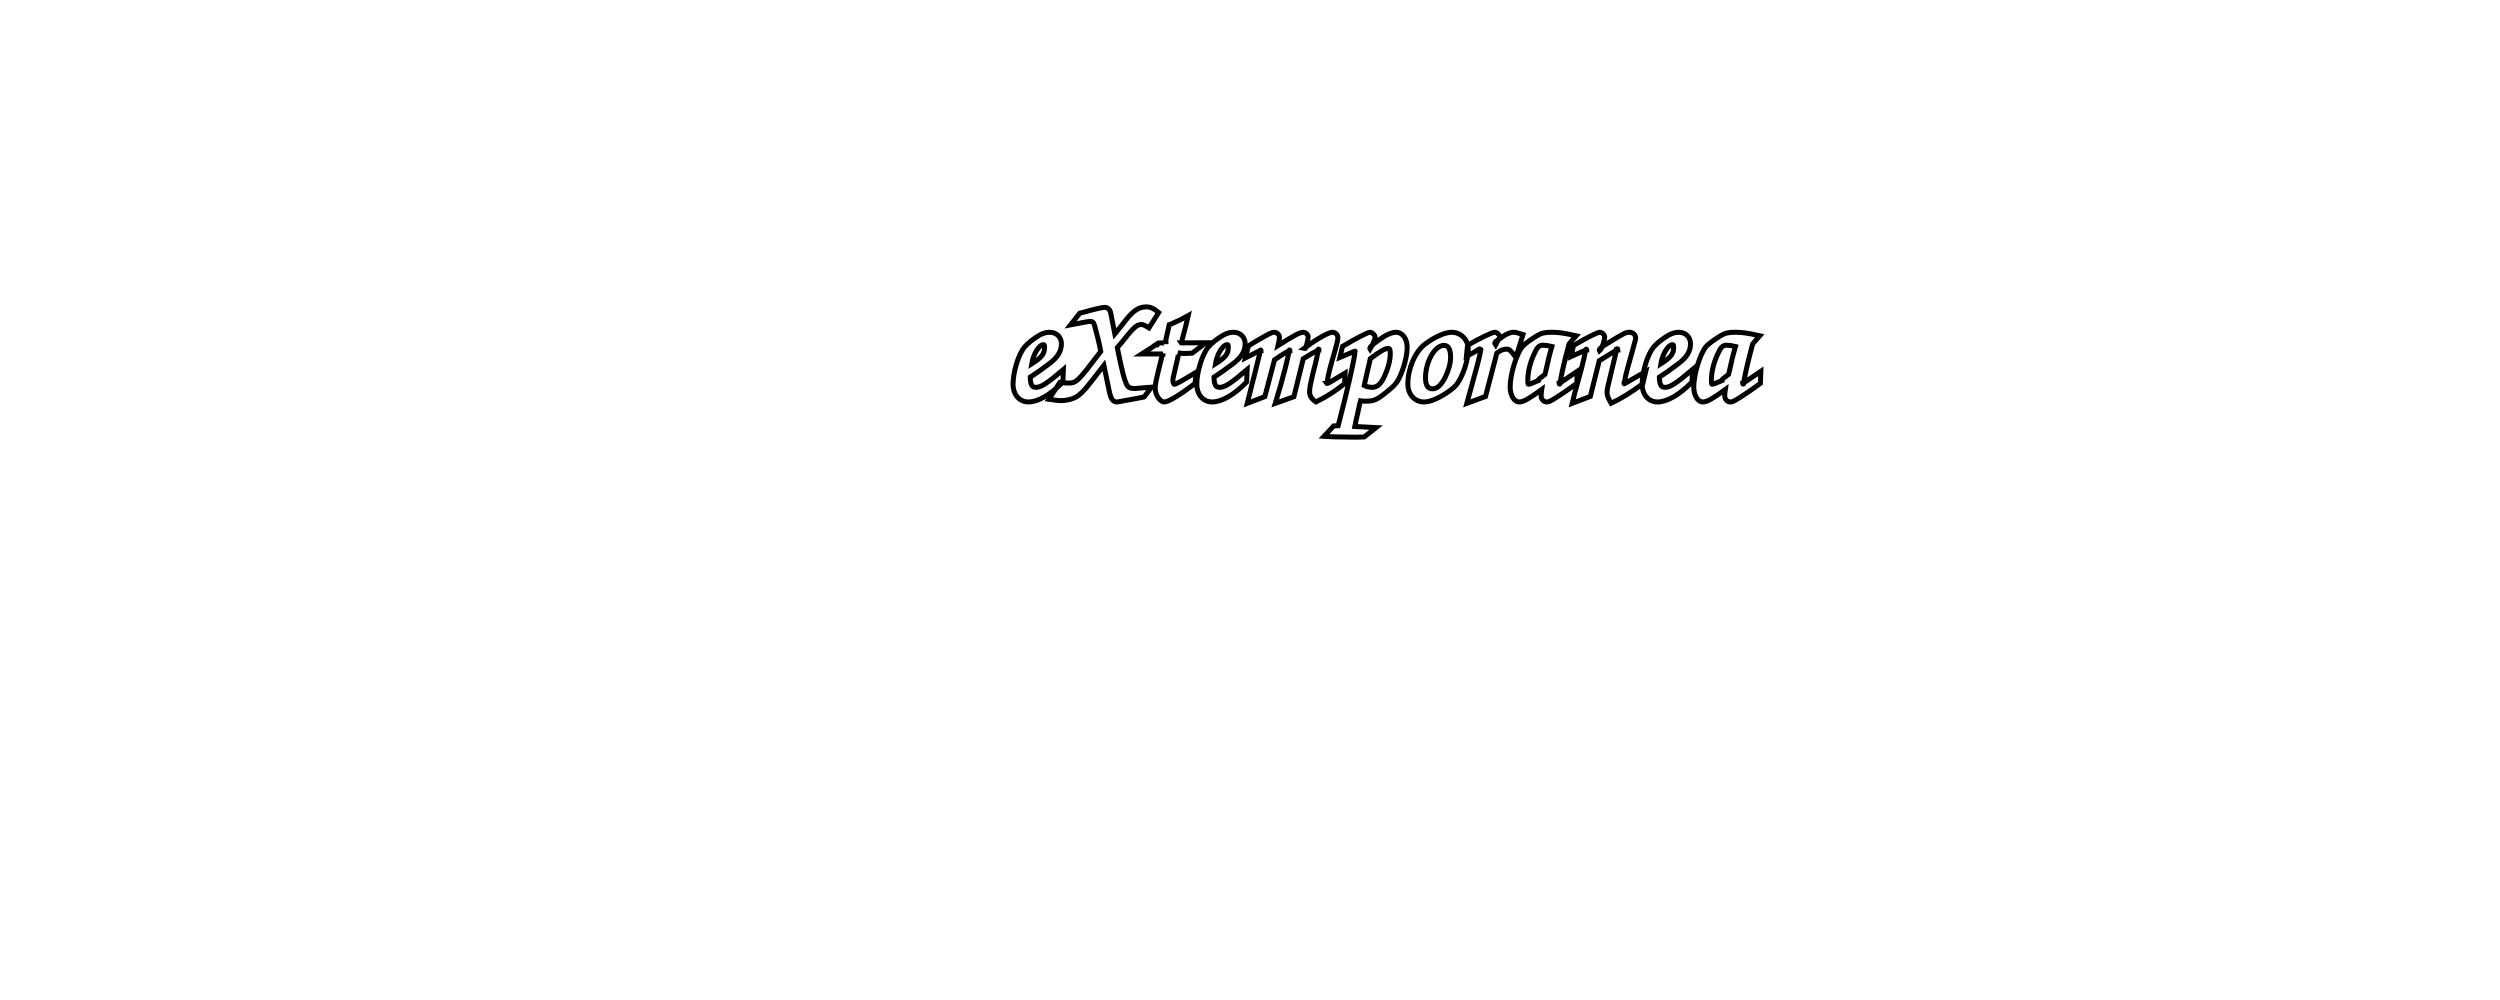
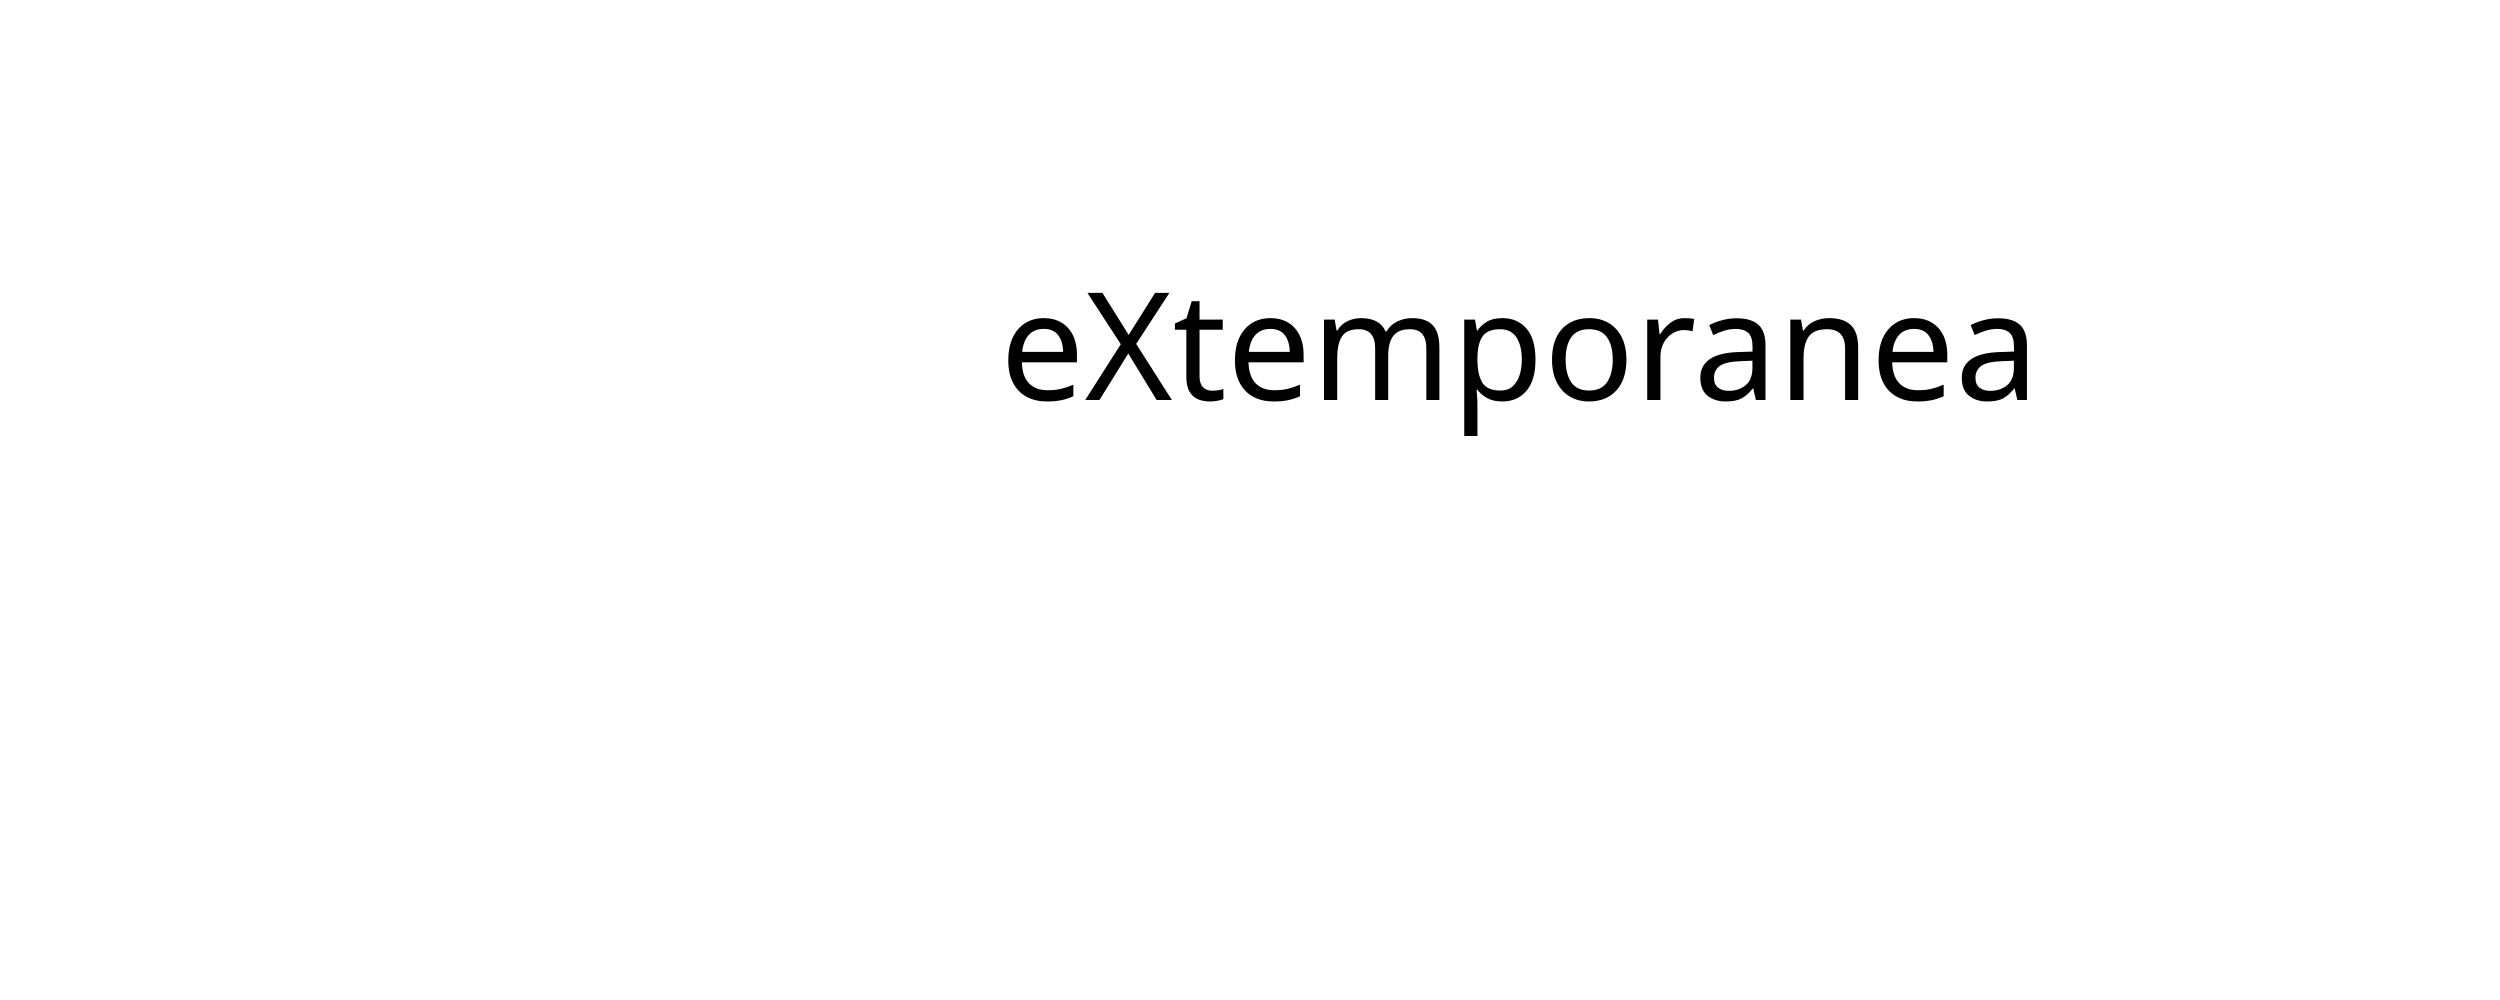
<svg xmlns="http://www.w3.org/2000/svg" baseProfile="full" height="200px" version="1.1" width="500px">
-   <defs />
-   <g style="font-size:30;font-family:Zapfino;font-weight:bold;font-style:oblique;stroke:black;stroke-width:1;fill:none">
+   <defs>
+     <style type="text/css">    
+  @font-face {font-family:Scriptina;
+  src: url('fonts/SCRIPTIN.ttf');}</style>
+   </defs>
+   <g style="font-size:30;font-family:Scriptina;">
    <text x="200.0" y="80.0">eXtemporanea</text>
  </g>
</svg>
